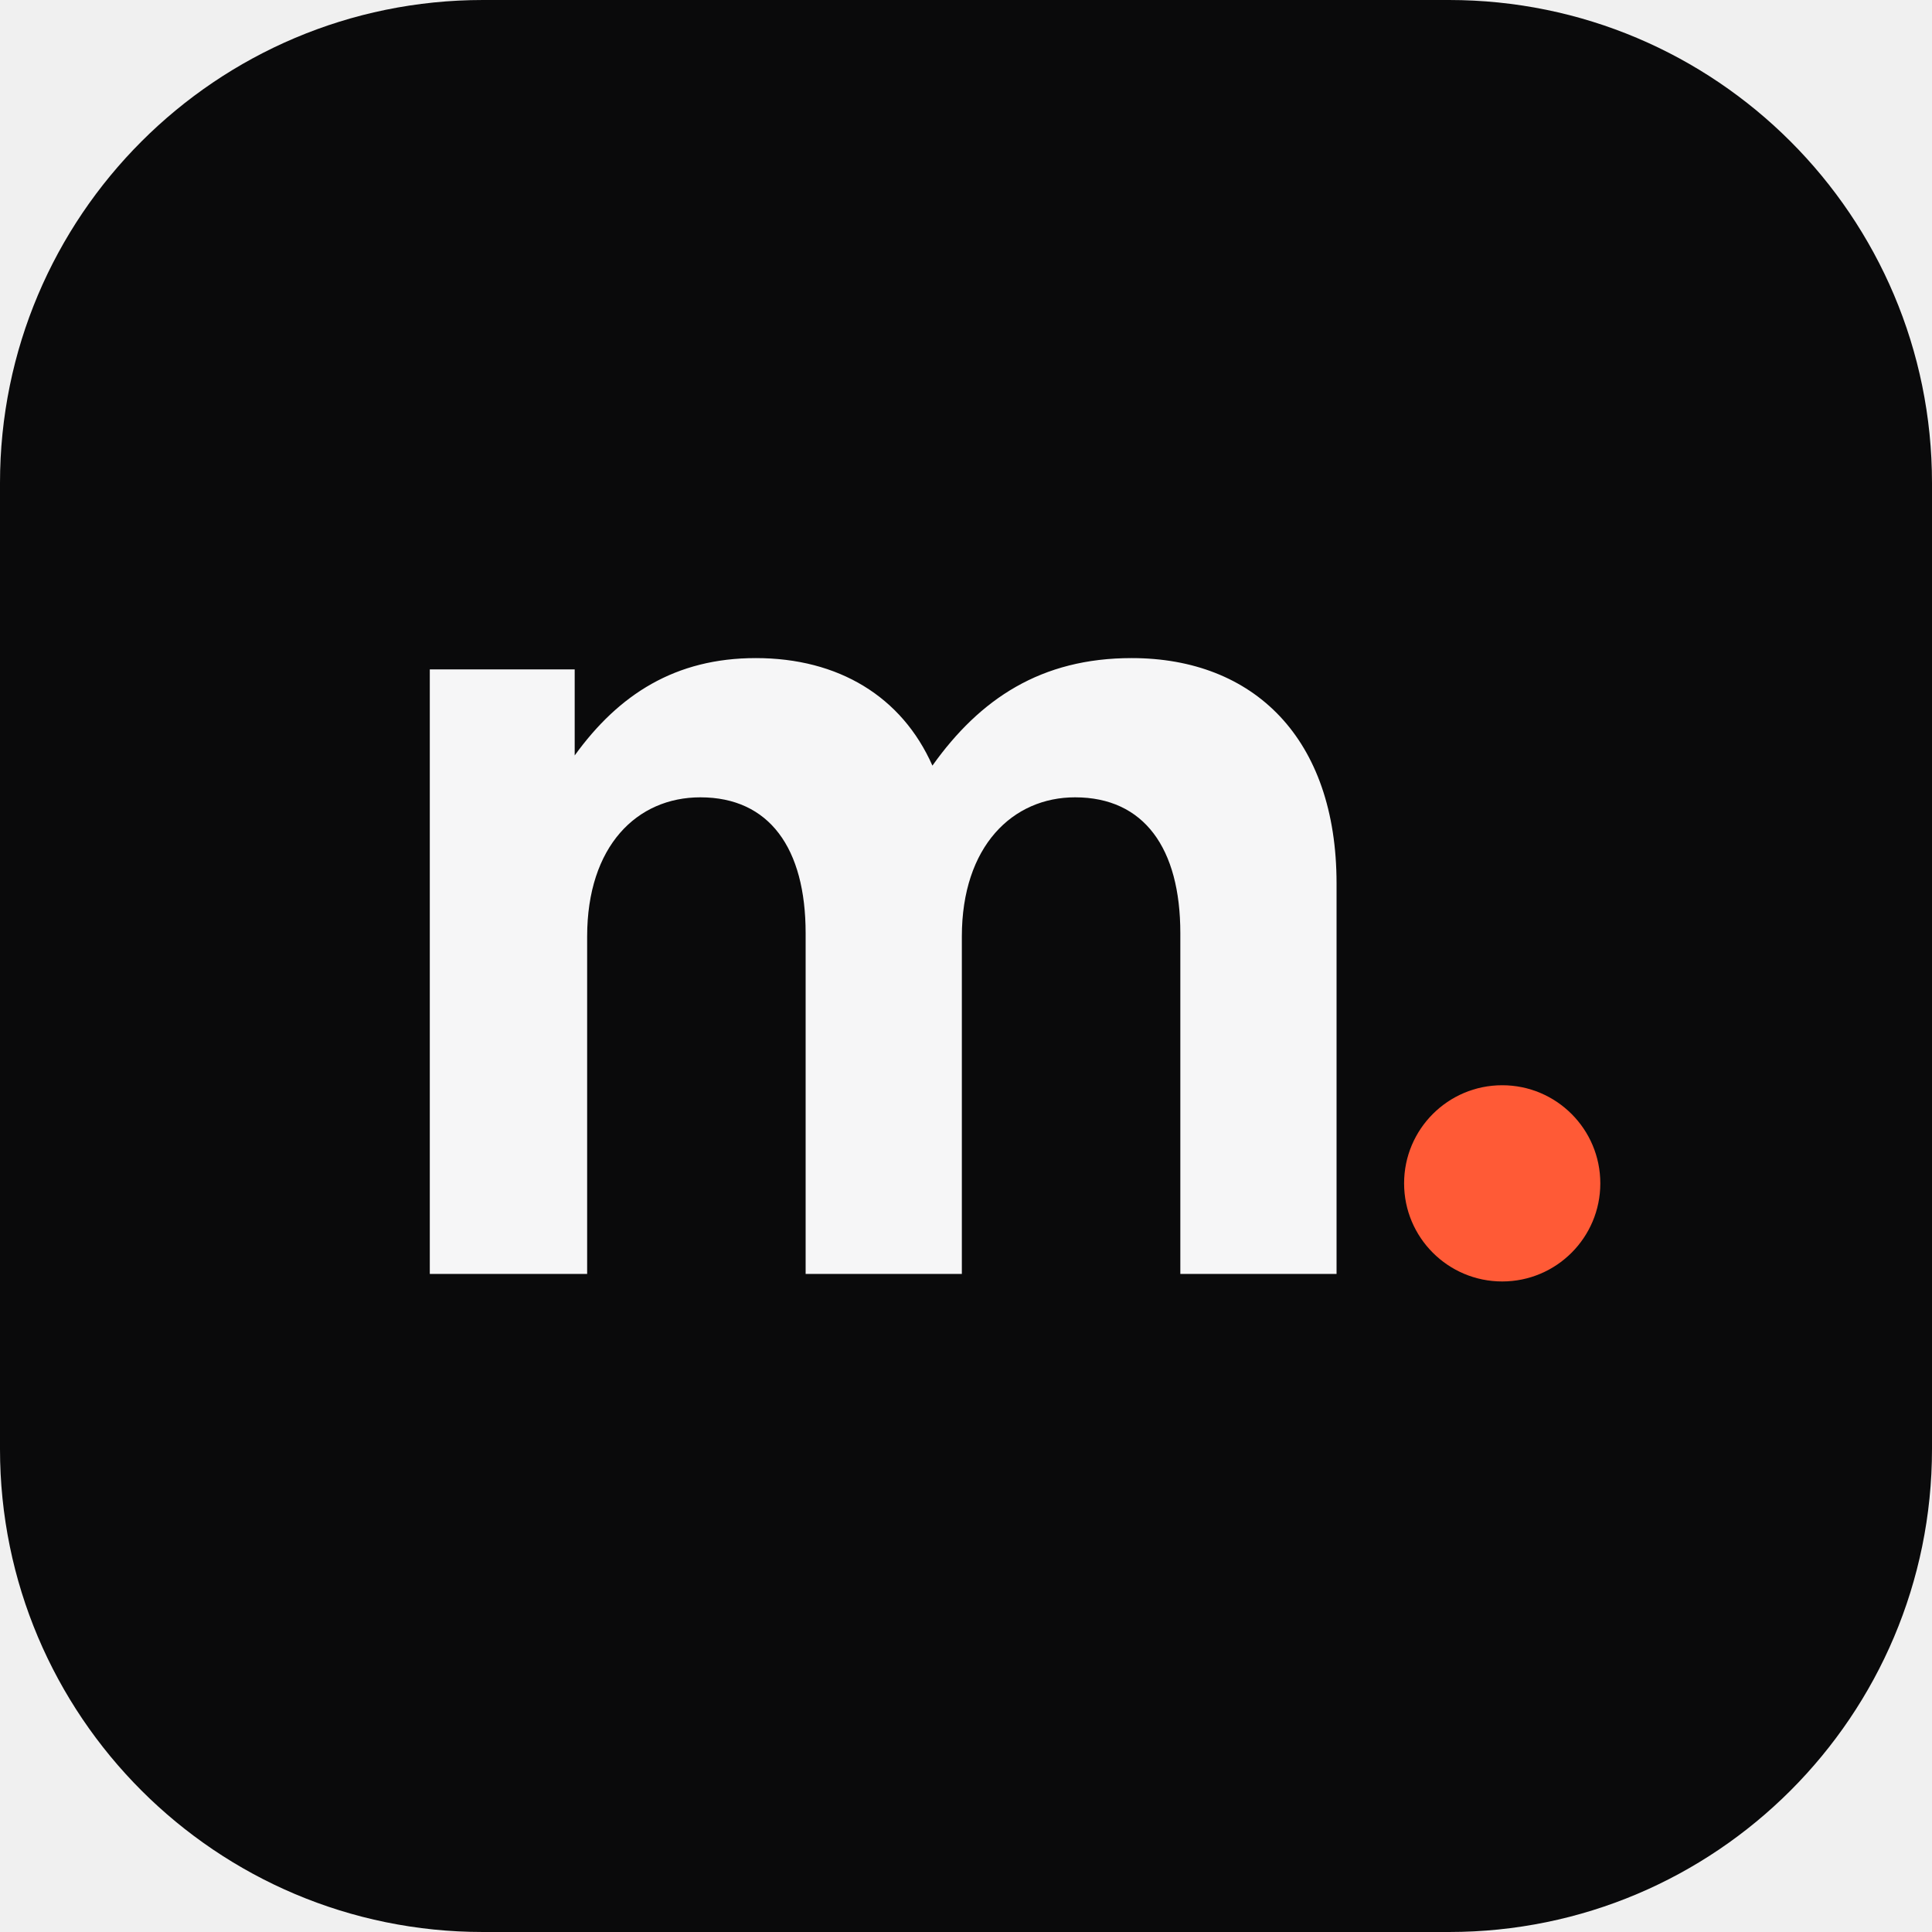
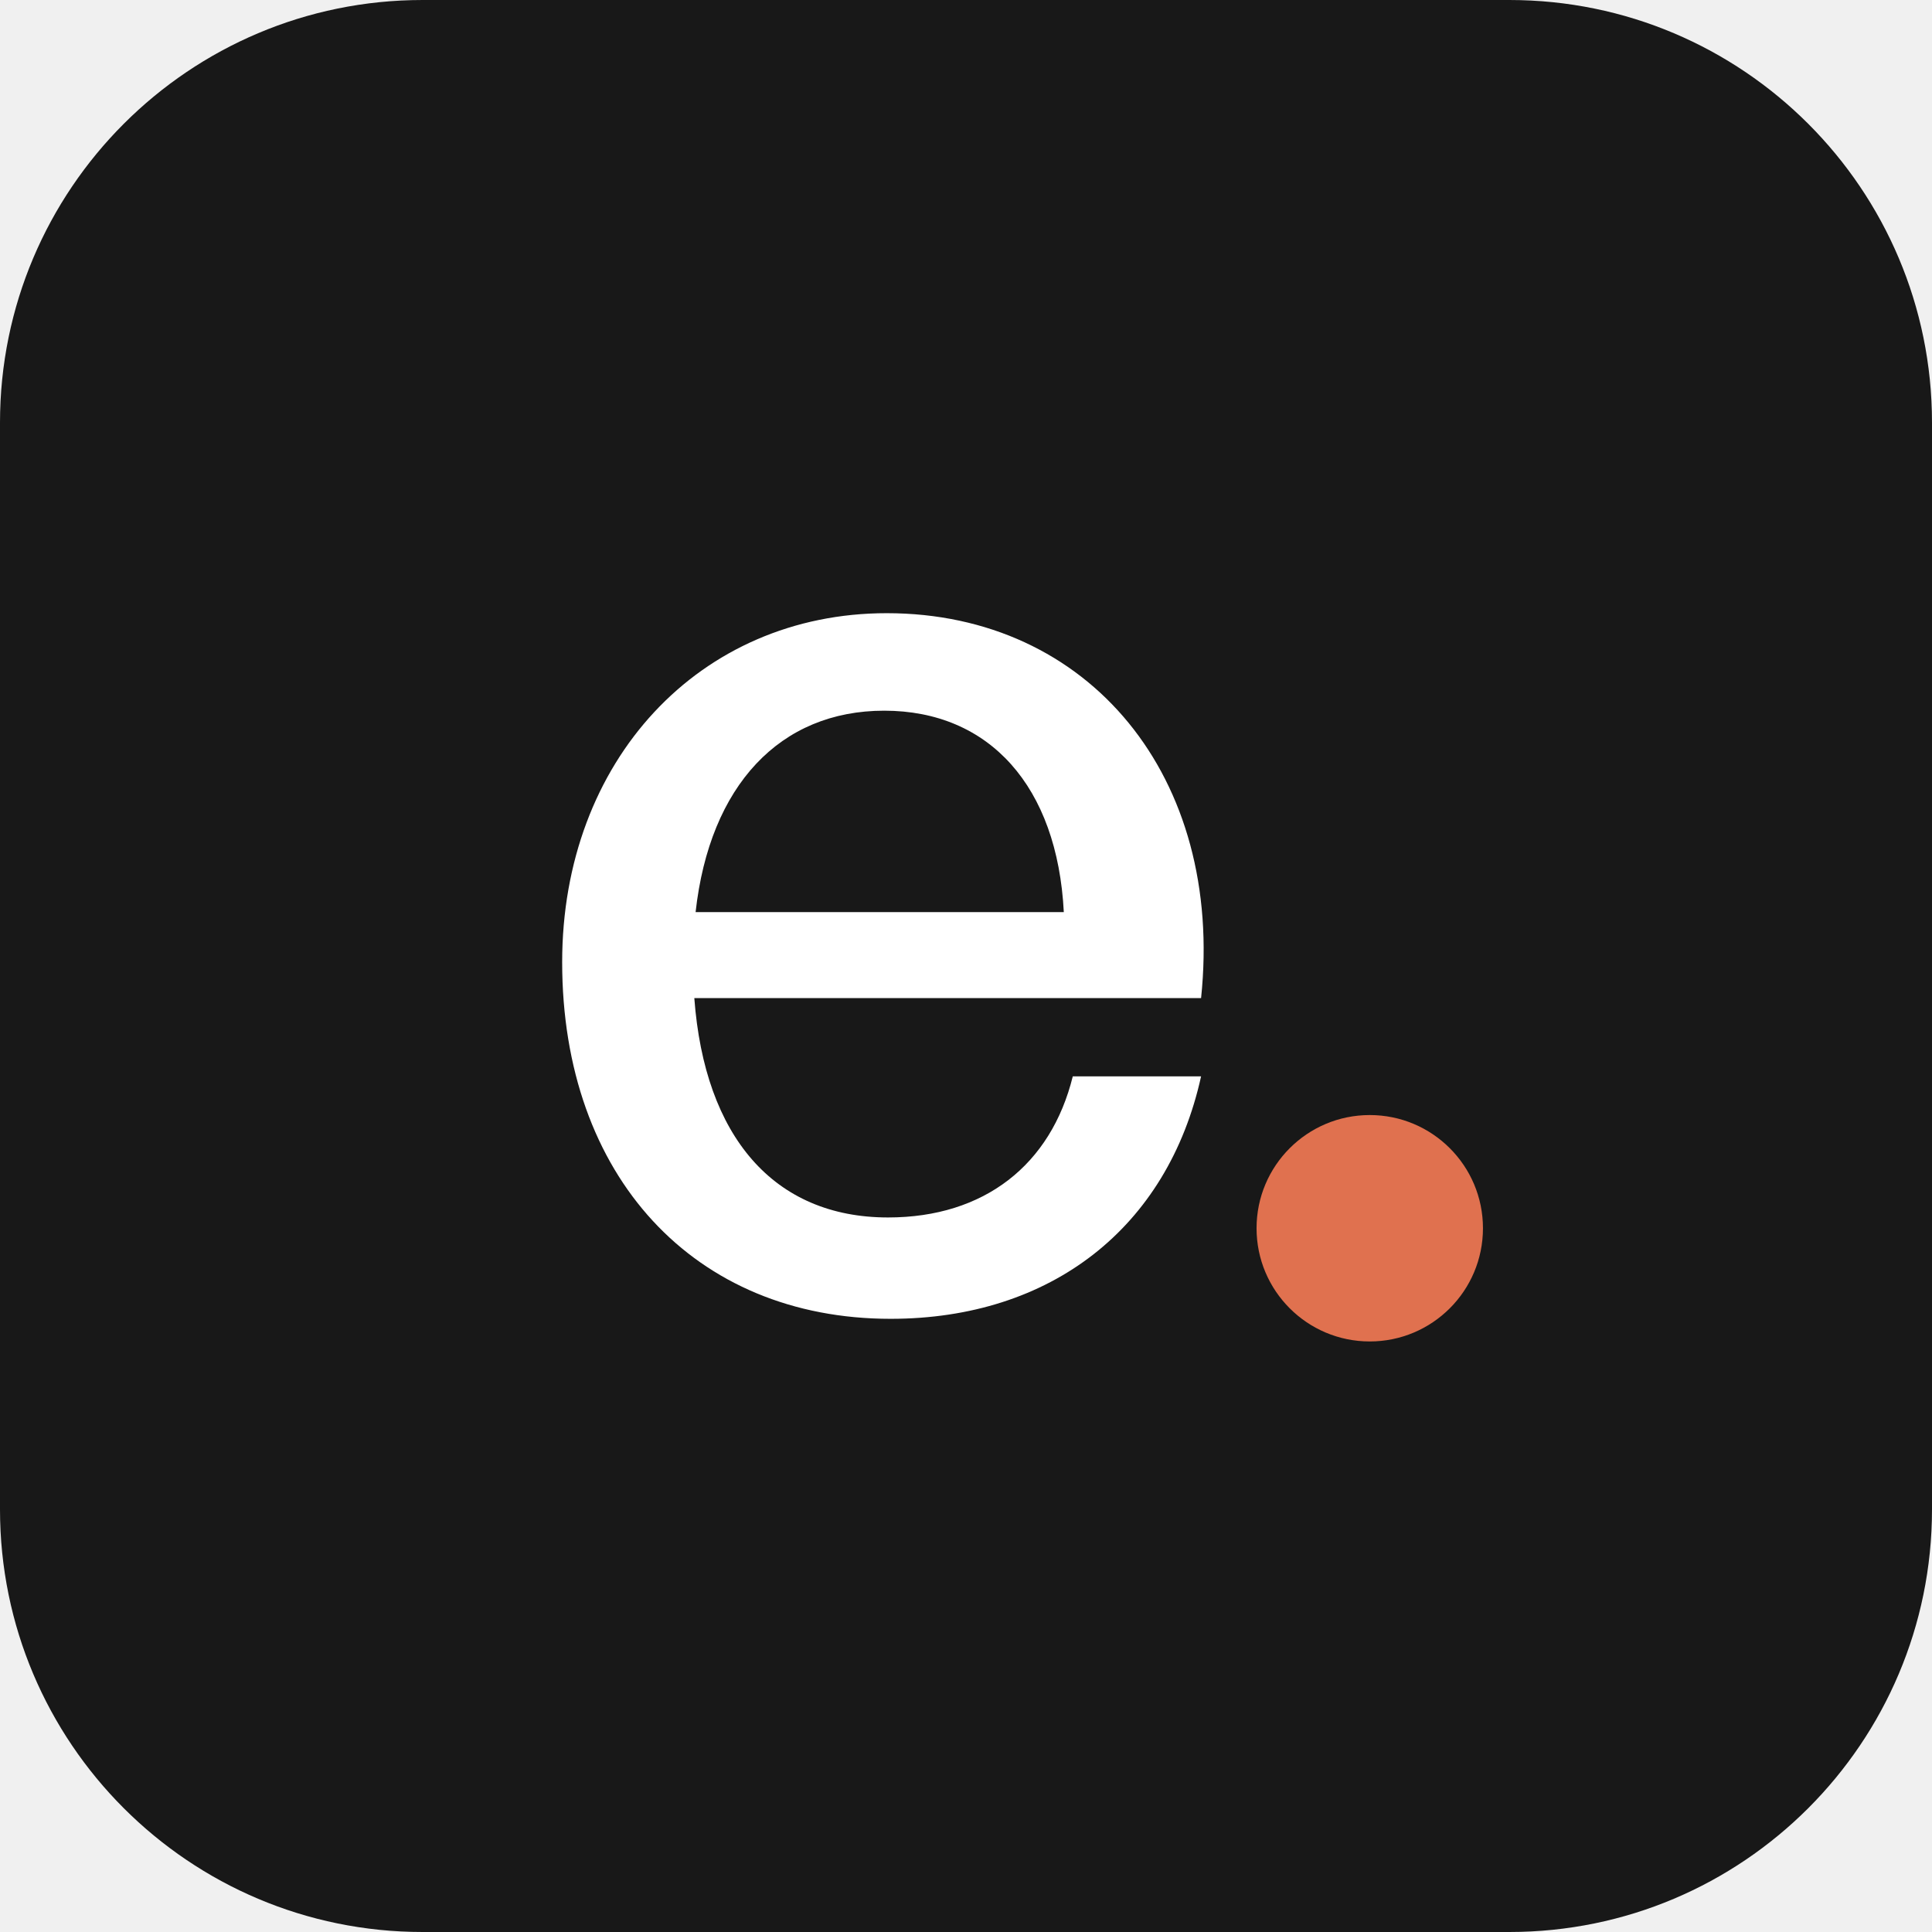
<svg xmlns="http://www.w3.org/2000/svg" viewBox="0 0 512 512">
-   <rect width="512" height="512" rx="128" fill="#0a0a0b" />
-   <path fill="#f6f6f7" transform="translate(95.3 337.6)" d="M60.3 0L60.3 -89.4C60.3 -113.4 73.5 -126.3 90.3 -126.3C108.6 -126.3 118.2 -112.8 118.2 -90.3L118.2 0L159.6 0L159.6 -89.4C159.6 -113.4 173.1 -126.3 189.6 -126.3C207.9 -126.3 217.5 -112.8 217.5 -90.3L217.5 0L258.9 0L258.9 -103.5C258.9 -141.9 237 -163.2 204.6 -163.2C180.6 -163.2 164.4 -152.4 151.8 -134.7C143.7 -153 126.9 -163.2 105 -163.2C83.7 -163.2 68.7 -153.6 57 -137.4L57 -160.2L18.6 -160.2L18.6 0" />
-   <circle cx="398.1" cy="313.6" r="26" fill="#ff5a36" />
+   <rect width="512" height="512" rx="112" fill="#181818" />
+   <path fill="#ffffff" transform="translate(138.1 346.1)" d="M97.92 3.4C140.42 3.4 171.36 -20.74 180.2 -60.86L146.2 -60.86C140.42 -37.4 122.74 -23.46 97.24 -23.46C66.98 -23.46 48.62 -44.88 45.9 -81.6L180.2 -81.6C186.32 -140.08 150.62 -183.6 96.9 -183.6C47.26 -183.6 10.88 -144.5 10.88 -91.12C10.88 -34.34 45.9 3.4 97.92 3.4M96.22 -157.76C124.1 -157.76 142.12 -137.7 143.82 -104.38L46.24 -104.38C49.98 -138.04 68.68 -157.76 96.22 -157.76" />
+   <circle cx="363.0" cy="325.5" r="30" fill="#e0714f" />
</svg>
